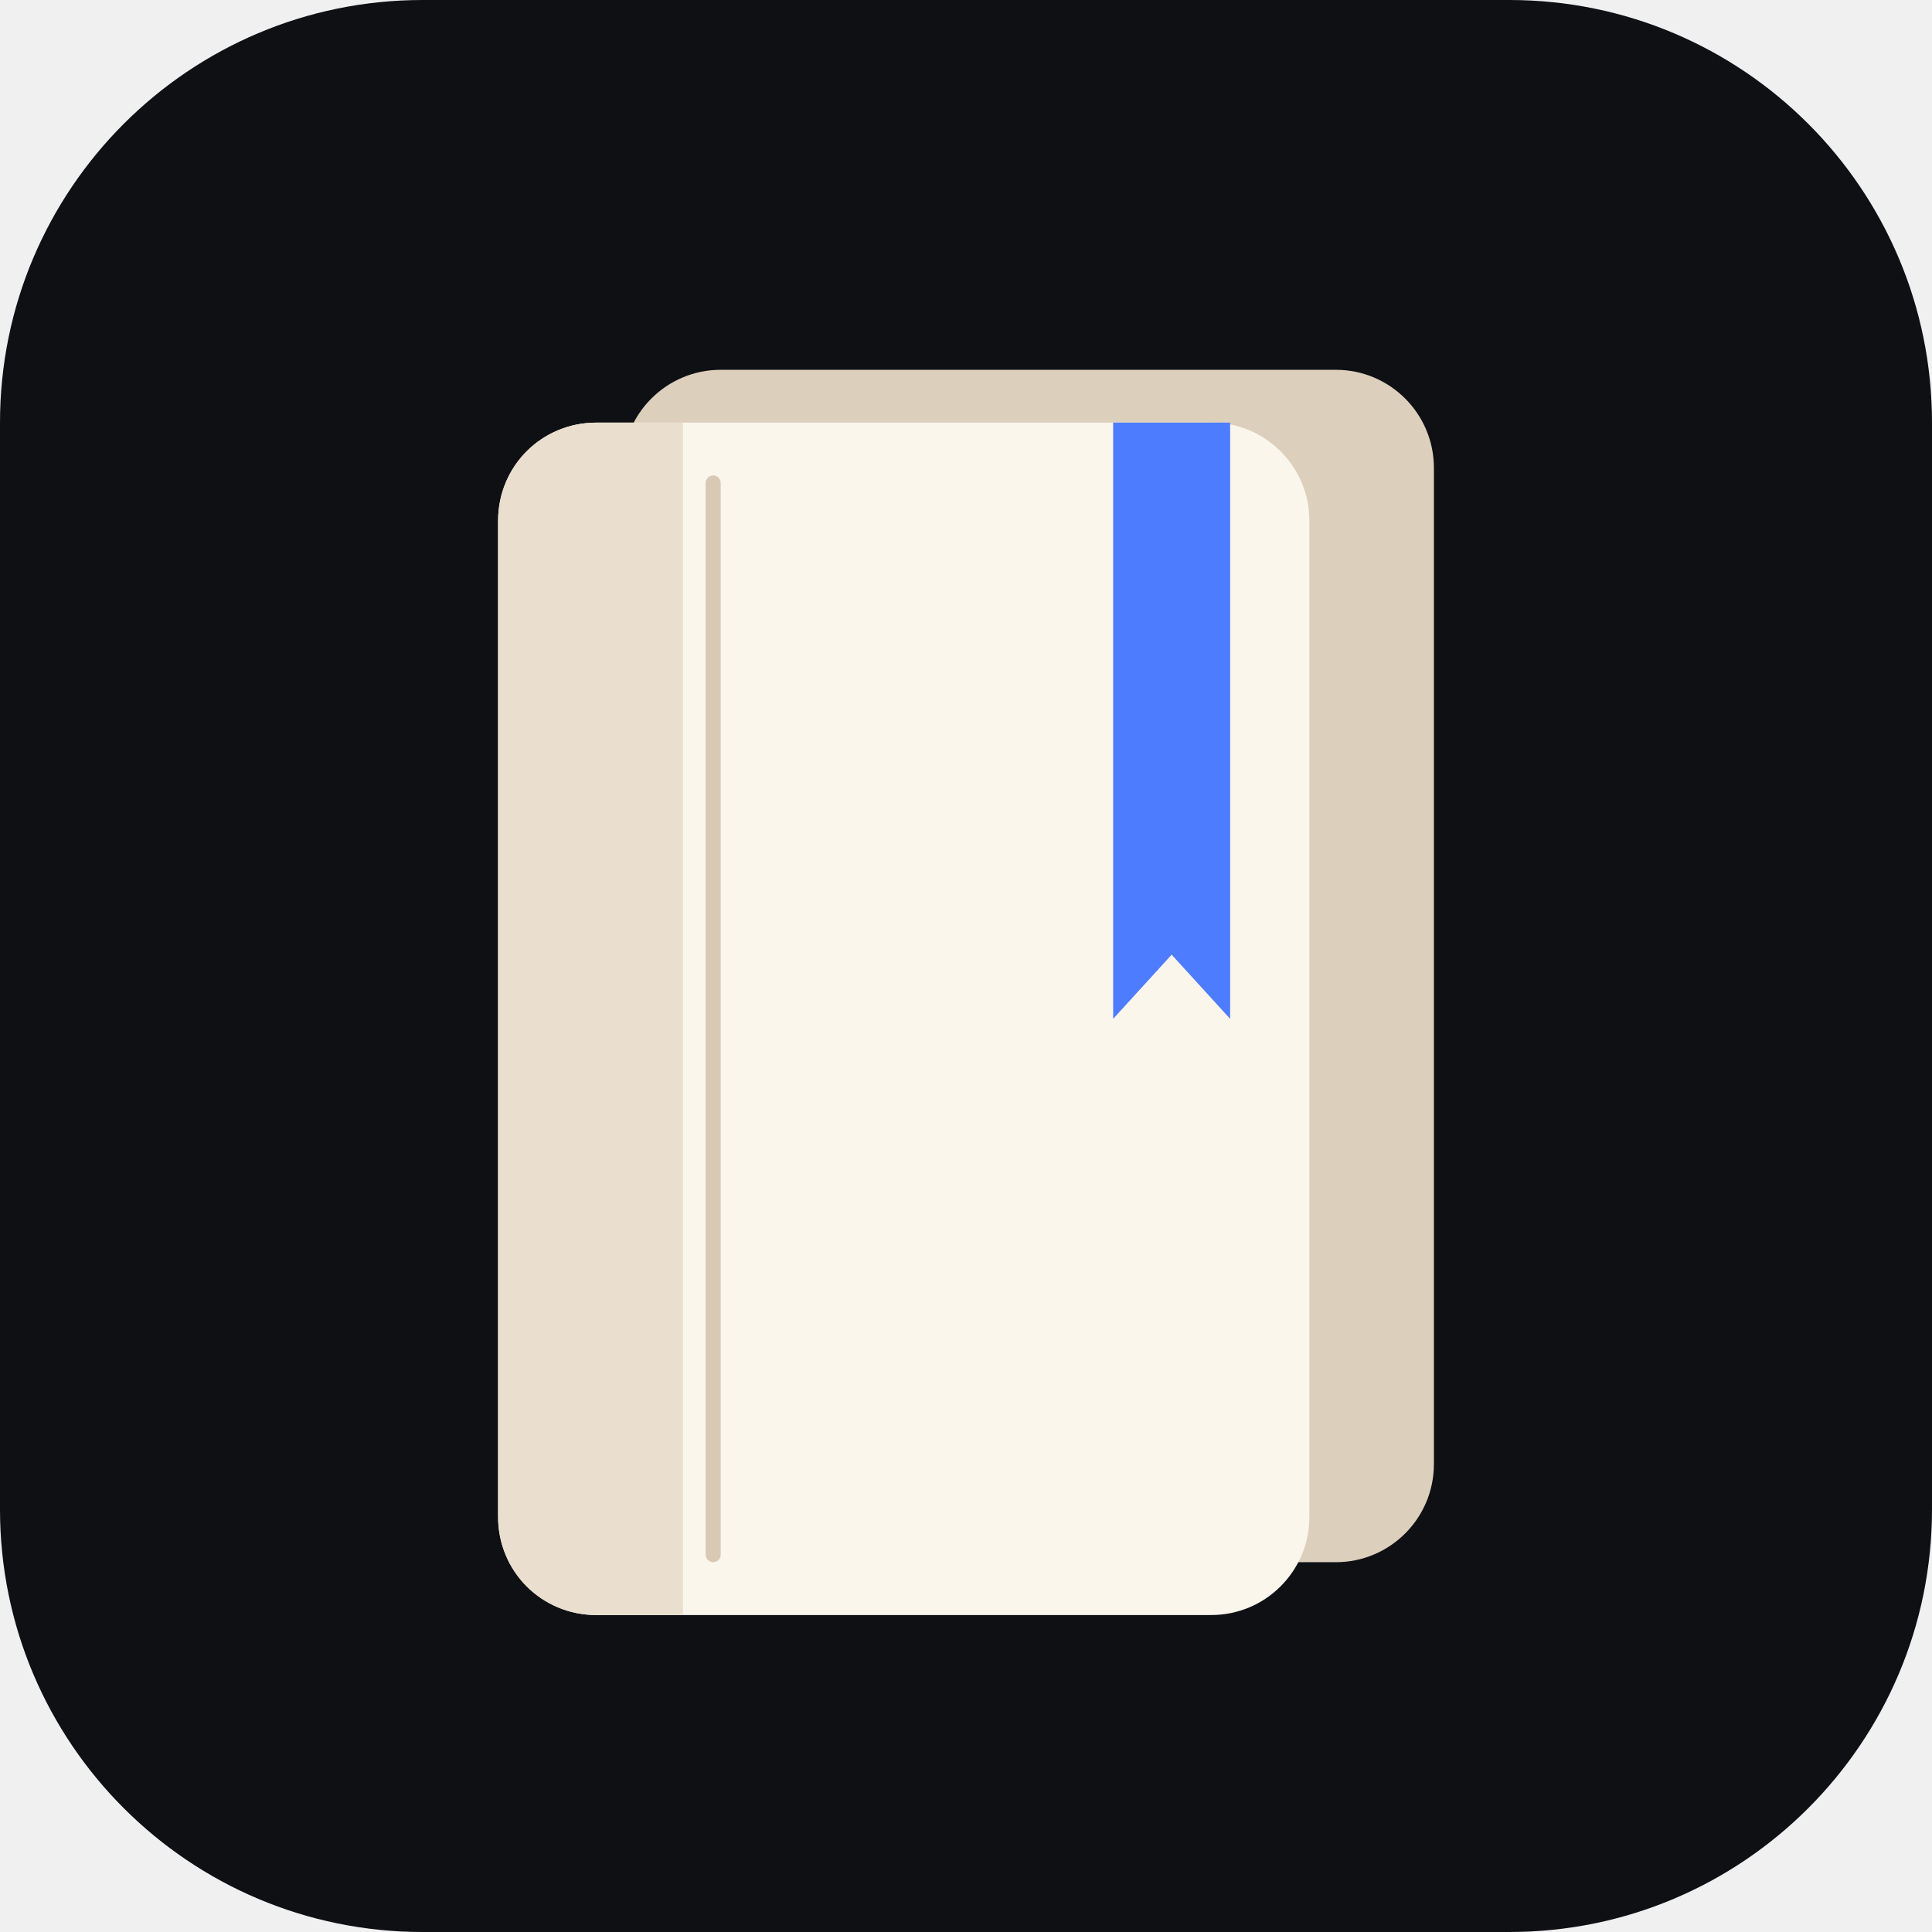
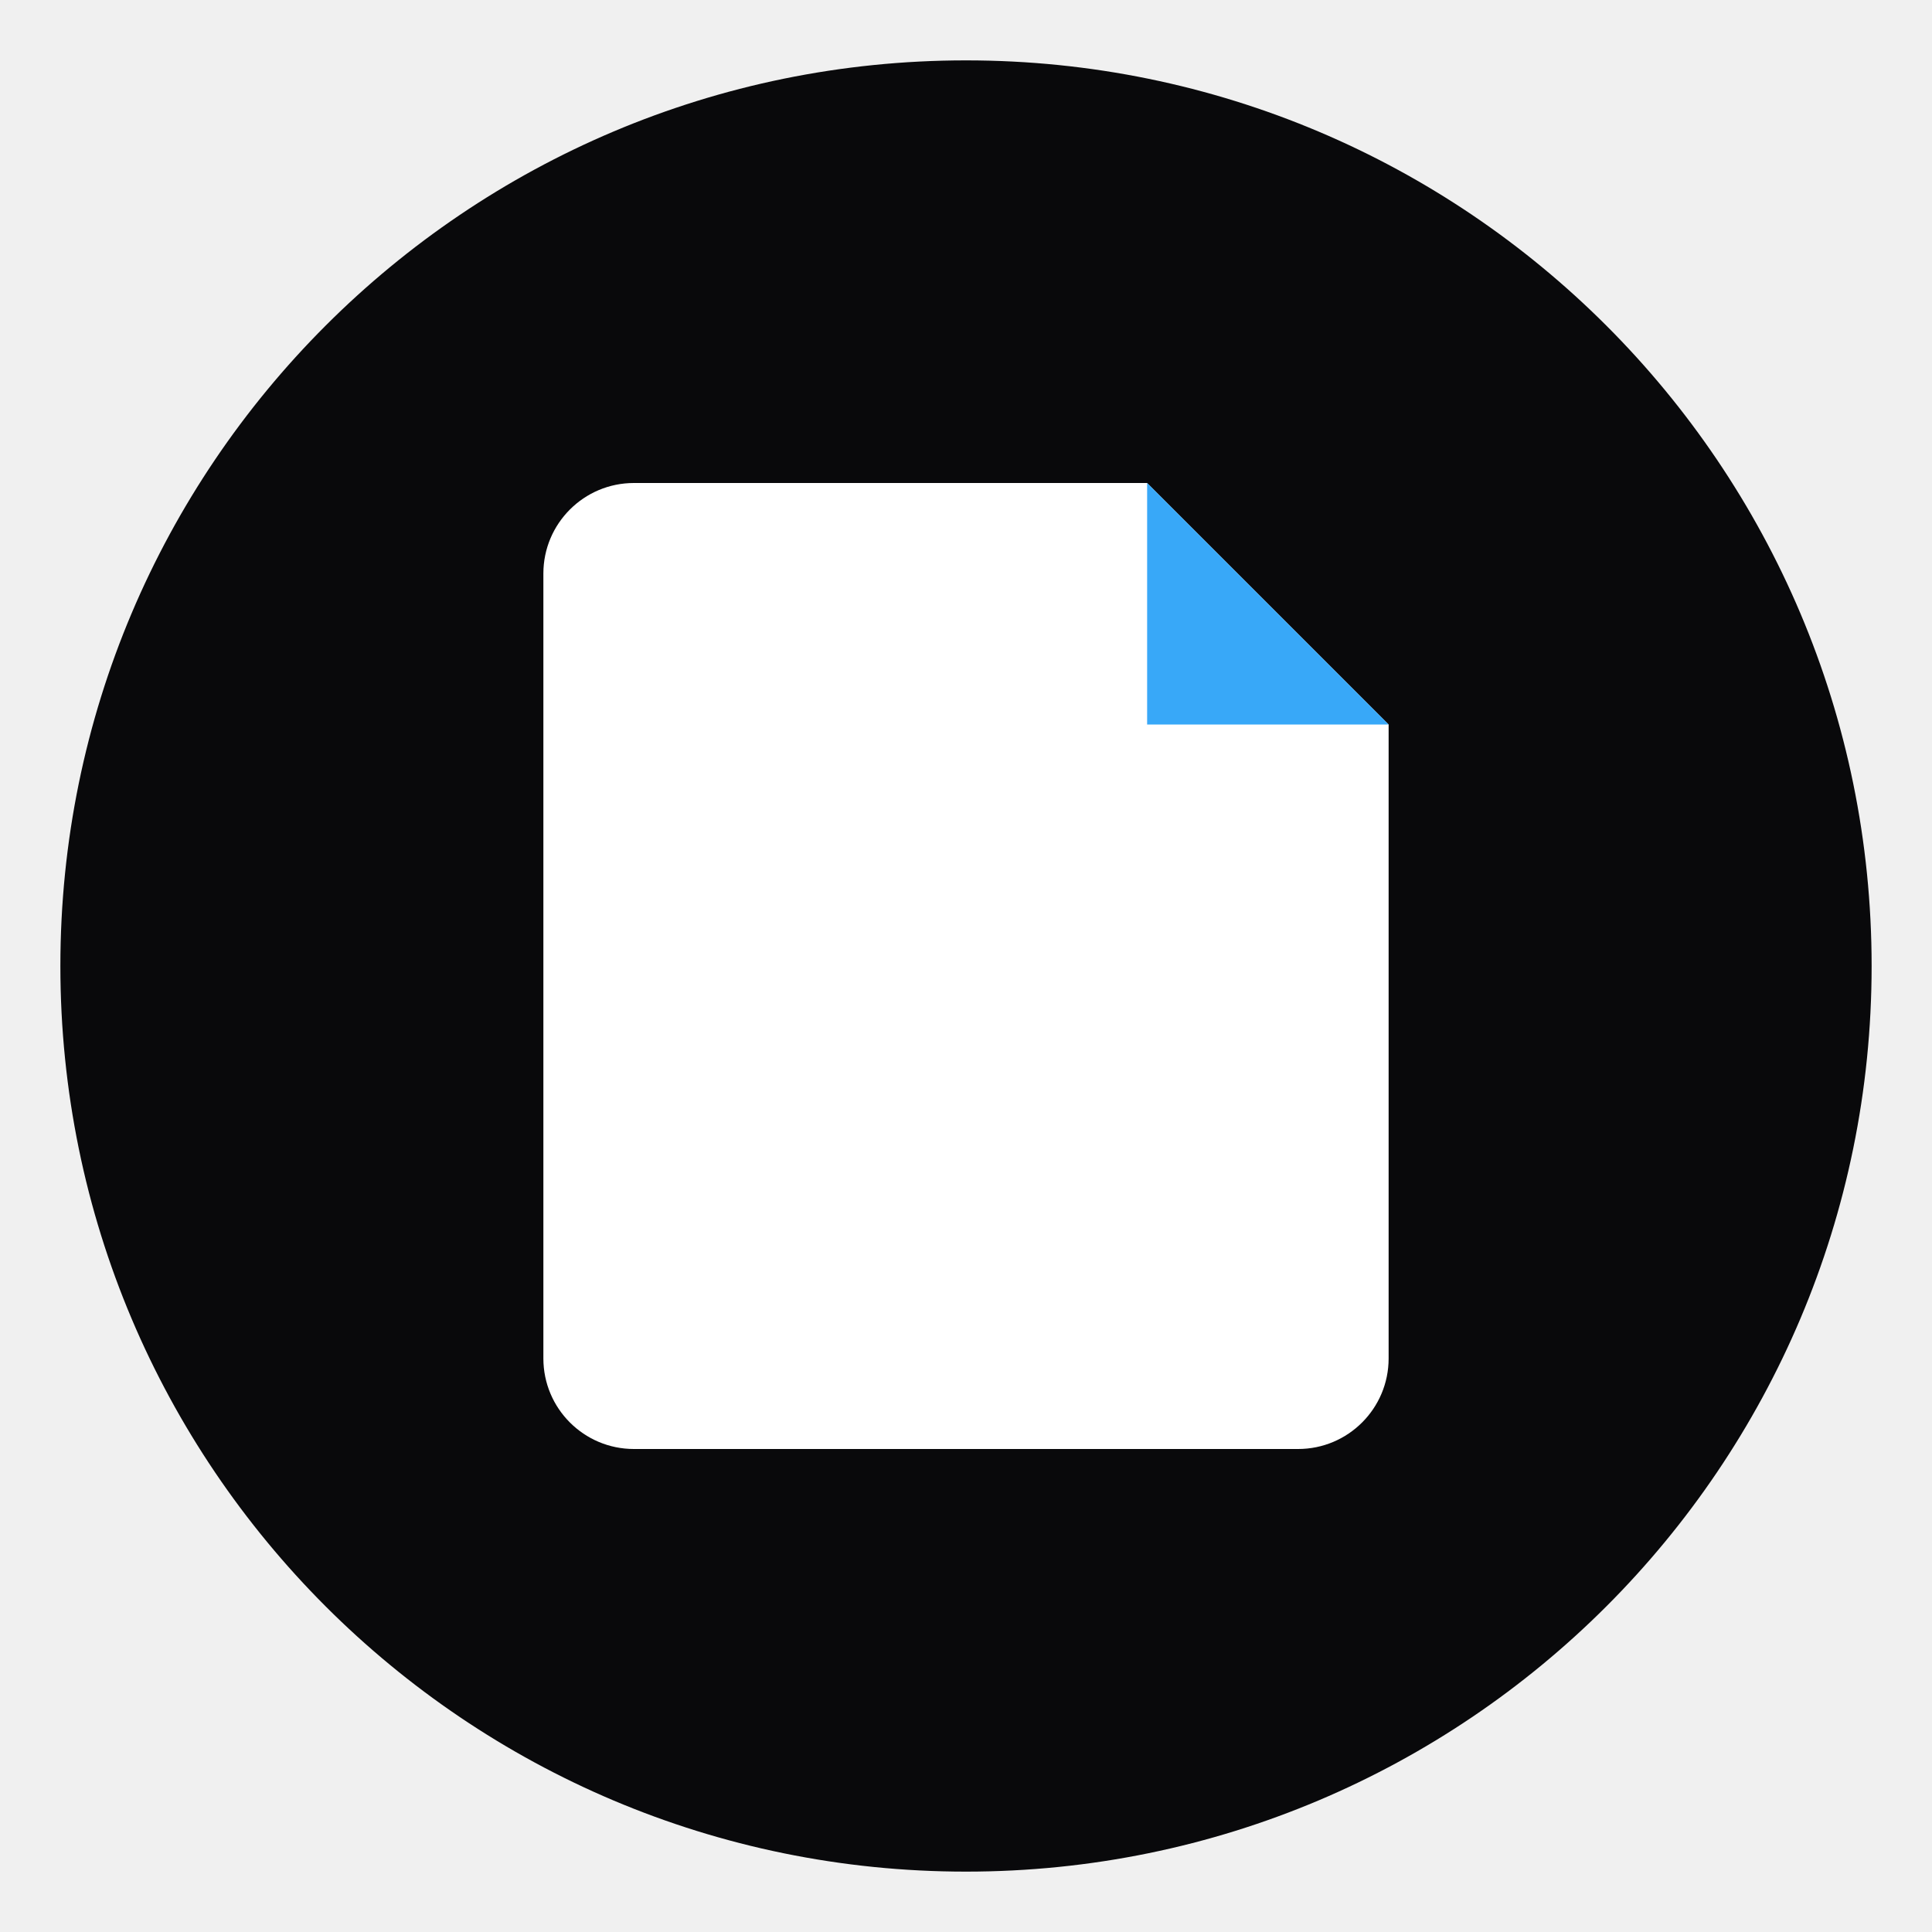
- <svg xmlns="http://www.w3.org/2000/svg" width="1024" height="1024" viewBox="0 0 1024 1024">
-   <rect width="1024" height="1024" rx="224" fill="#0E1014" />
-   <rect x="330" y="196" width="430" height="632" rx="52" fill="#DCCFBC" />
-   <rect x="264" y="224" width="430" height="632" rx="52" fill="#FBF6EC" />
-   <path d="M 316 224 H 362 V 856 H 316 C 287 856 264 833 264 804 V 276 C 264 247 287 224 316 224 Z" fill="#EADFCE" />
-   <rect x="374" y="252" width="8" height="576" rx="4" fill="#D8C9B4" />
-   <path d="M 590 224 H 652 V 540 L 621 506 L 590 540 Z" fill="#4D7CFE" />
+ <svg xmlns="http://www.w3.org/2000/svg" width="1024" height="1024" viewBox="0 0 64 64" fill="none">
+   <circle cx="32" cy="32" r="30" fill="#09090B" />
+   <path d="M21 16H38L46 24V45C46 46.657 44.657 48 43 48H21C19.343 48 18 46.657 18 45V19C18 17.343 19.343 16 21 16Z" fill="#FFFFFF" />
+   <path d="M38 16L46 24H38V16Z" fill="#38A8F8" />
</svg>
